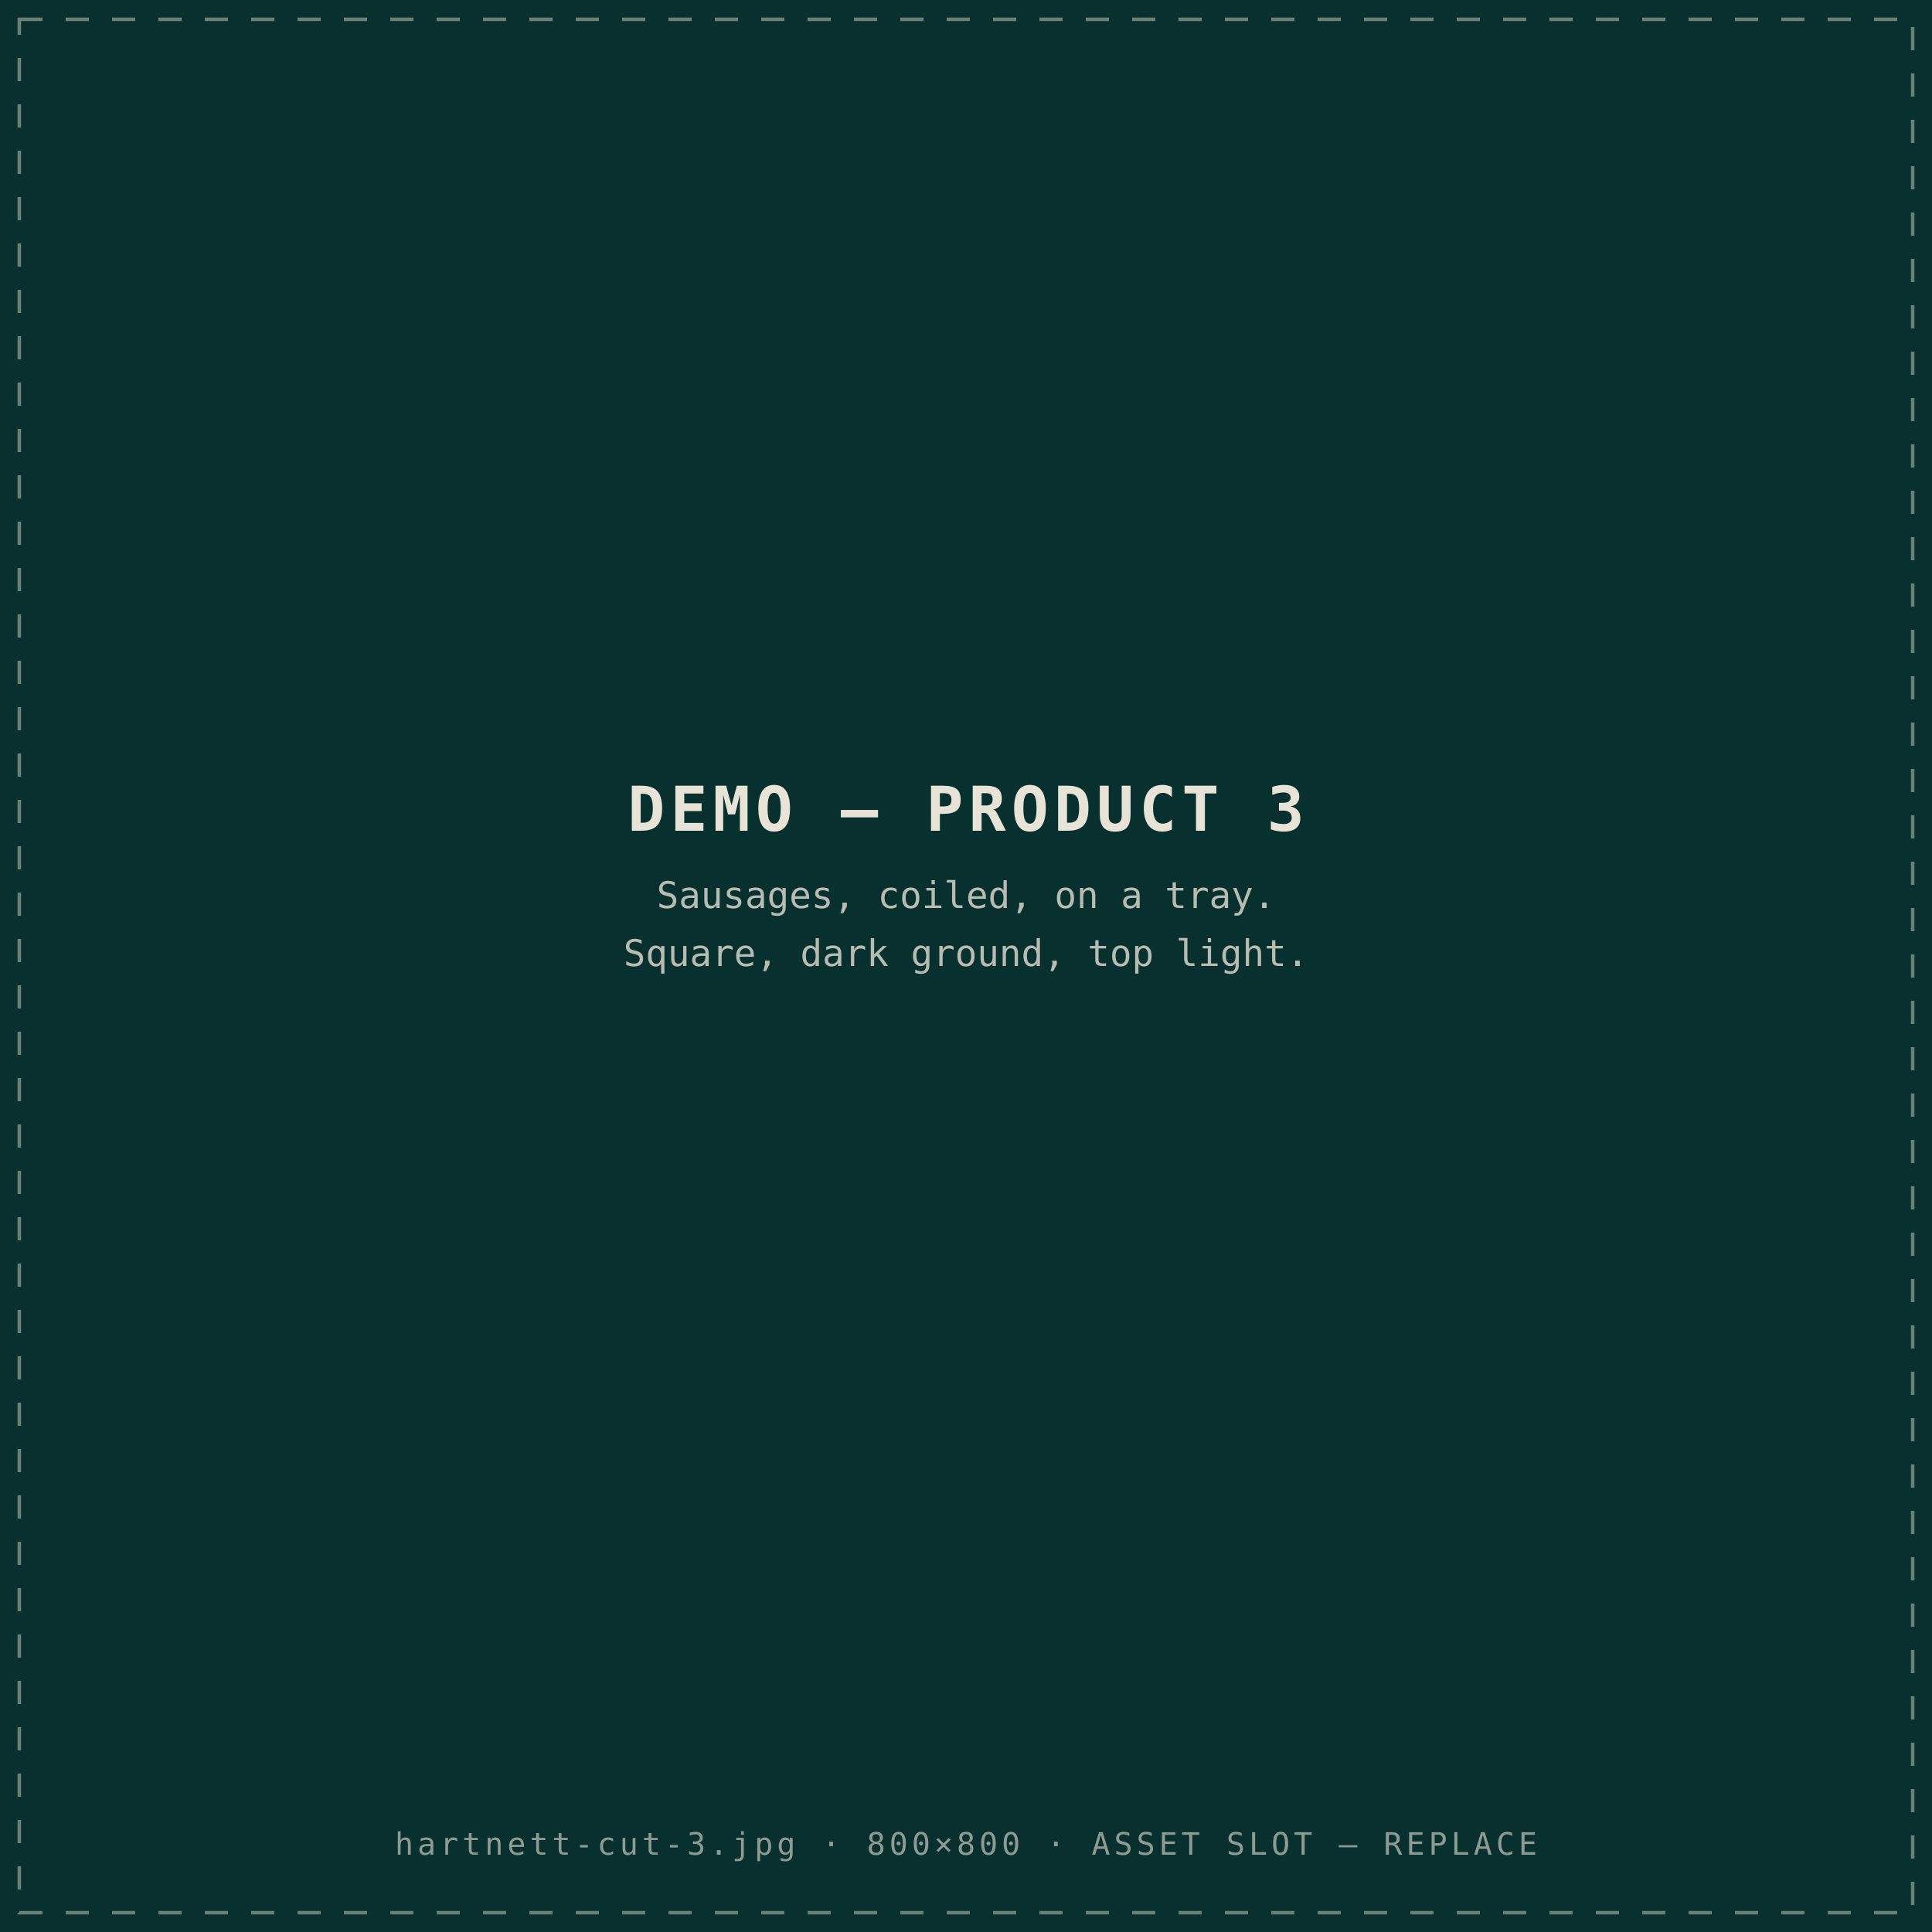
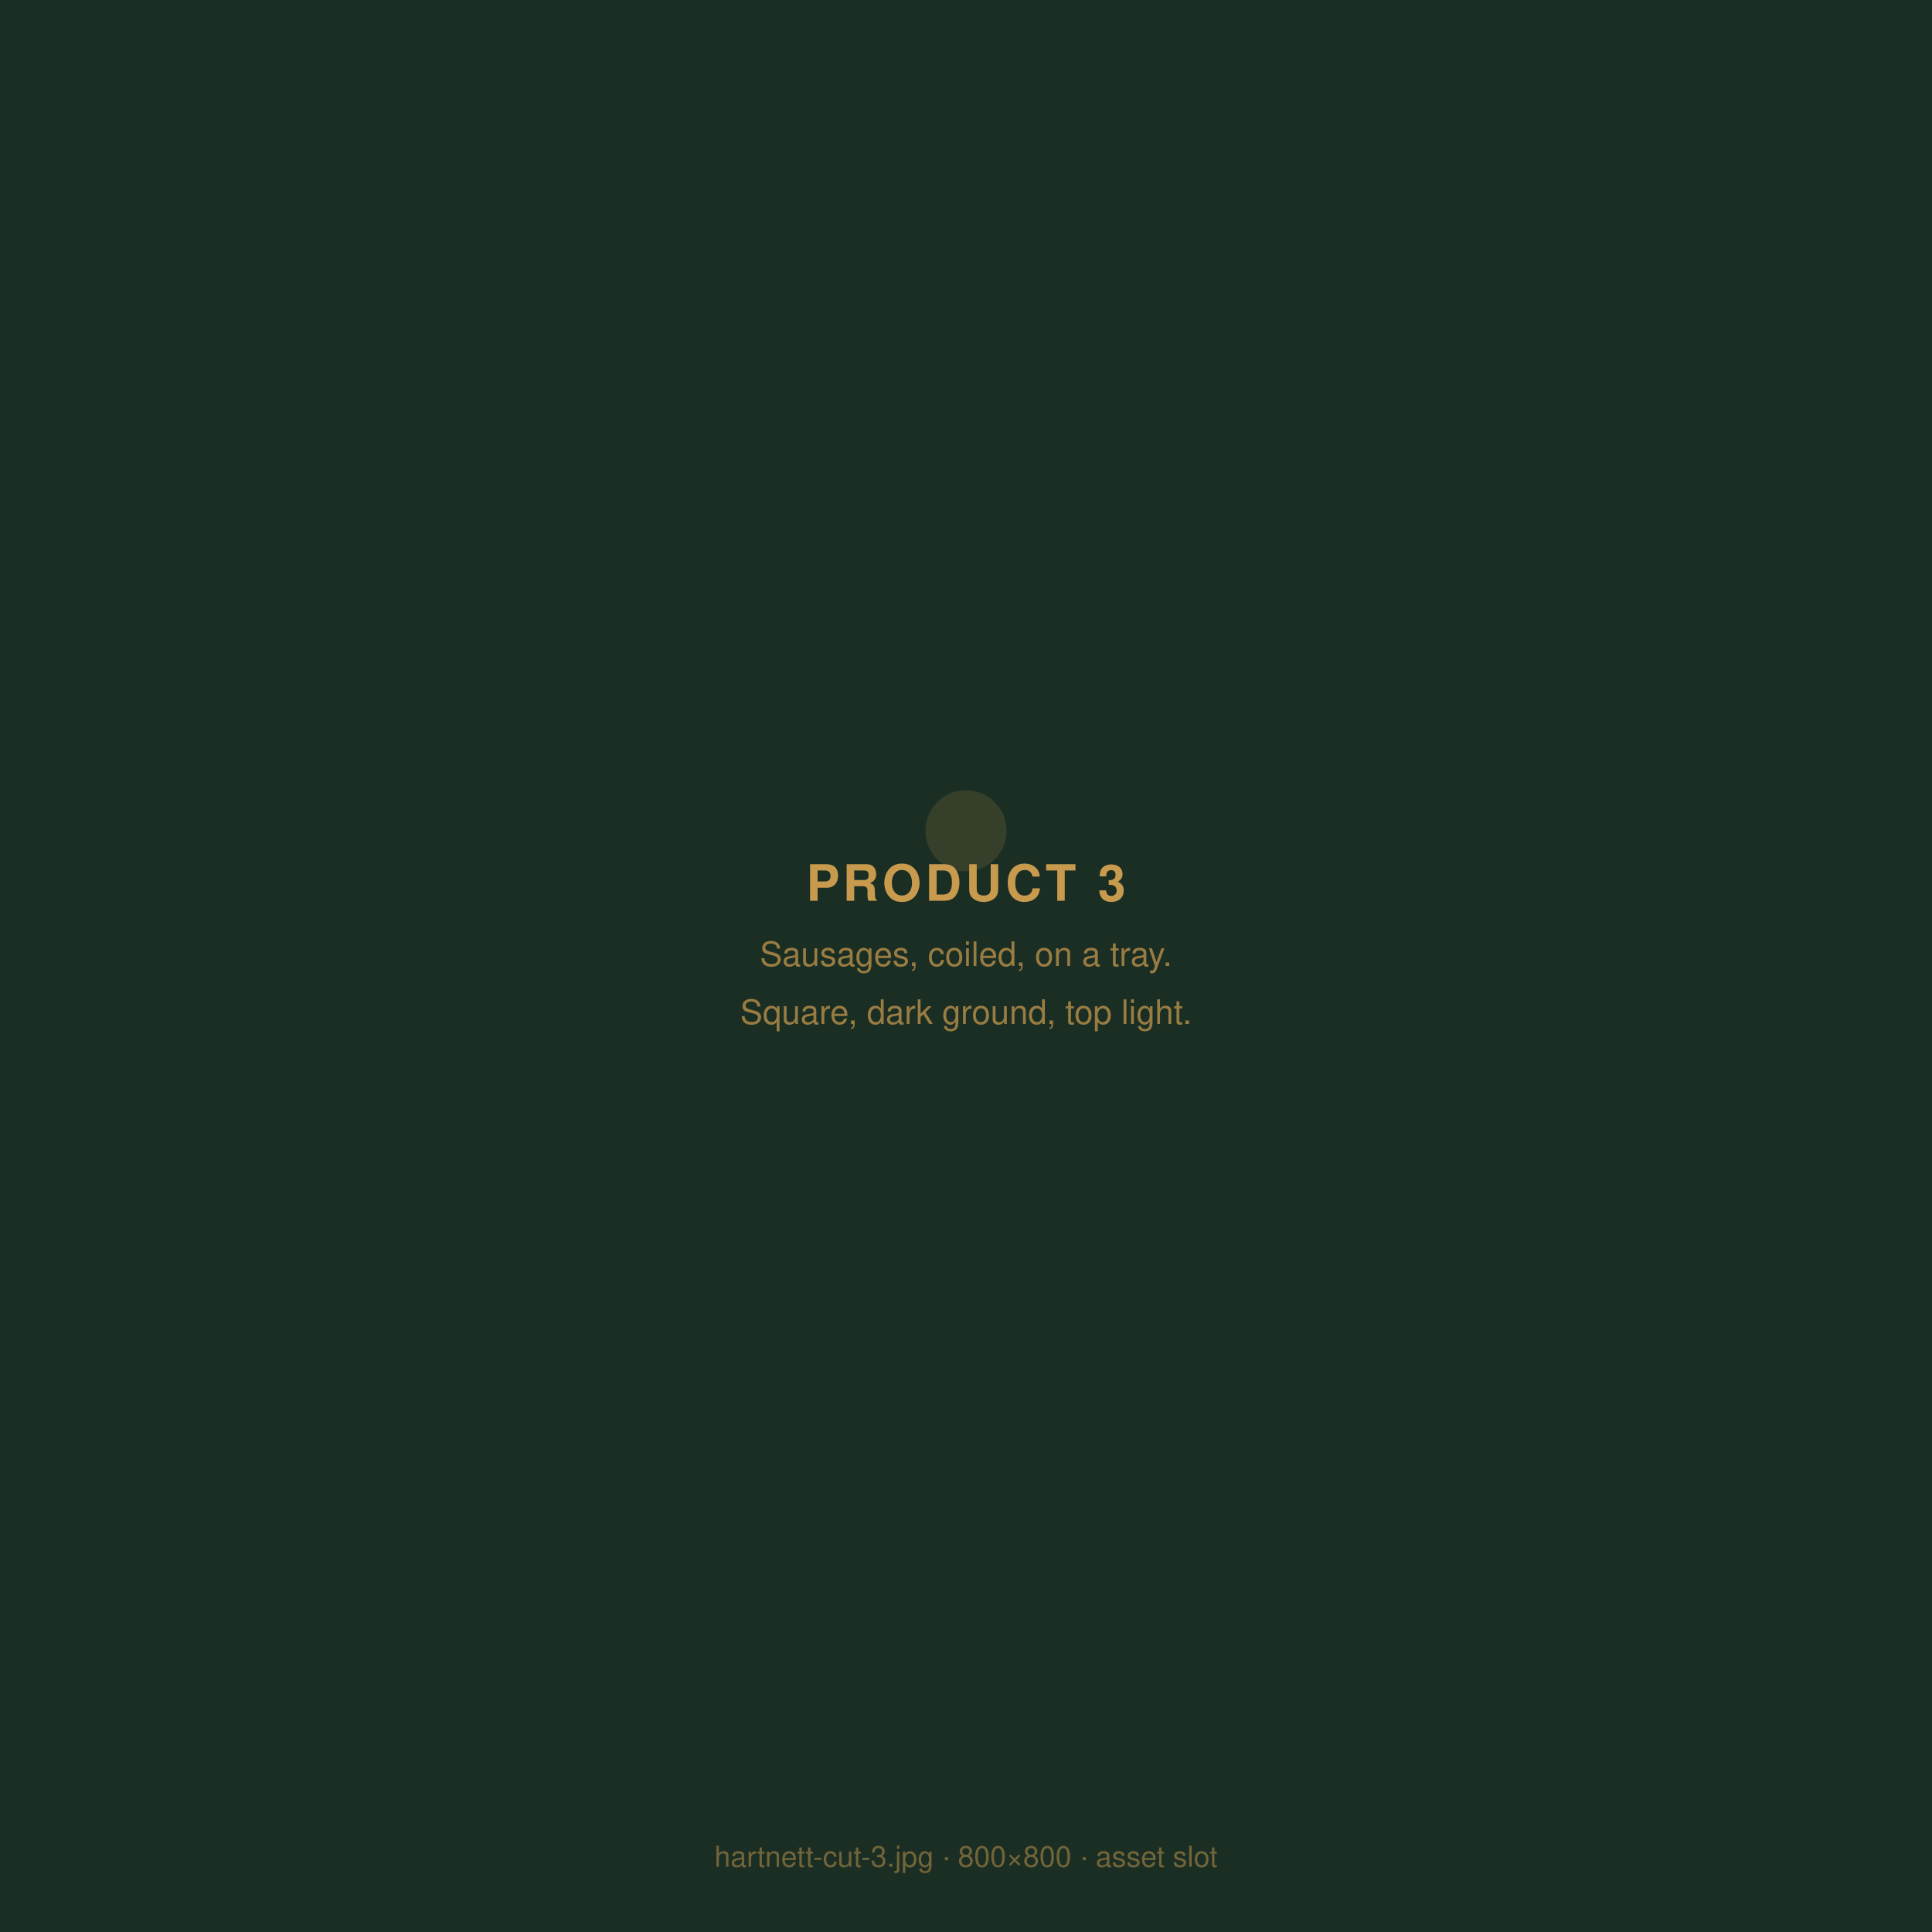
- <svg xmlns="http://www.w3.org/2000/svg" viewBox="0 0 800 800" width="800" height="800" role="img" aria-label="DEMO — PRODUCT 3 placeholder">
-   <rect width="800" height="800" fill="#08302E" />
-   <rect x="8" y="8" width="784" height="784" fill="none" stroke="#E7E3D6" stroke-width="1.44" stroke-dasharray="9.6 9.6" opacity="0.45" />
-   <g font-family="ui-monospace, 'IBM Plex Mono', Menlo, Consolas, monospace" fill="#E7E3D6" text-anchor="middle">
-     <text x="400" y="344" font-size="25.6" letter-spacing="2.24" font-weight="600">DEMO — PRODUCT 3</text>
-     <text x="400" y="376" font-size="15.2" opacity="0.78">Sausages, coiled, on a tray.</text>
-     <text x="400" y="400" font-size="15.2" opacity="0.78">Square, dark ground, top light.</text>
-     <text x="400" y="768" font-size="12.8" letter-spacing="1.60" opacity="0.6">hartnett-cut-3.jpg · 800×800 · ASSET SLOT — REPLACE</text>
+ <svg xmlns="http://www.w3.org/2000/svg" viewBox="0 0 800 800" width="800" height="800" role="img" aria-label="PRODUCT 3 placeholder">
+   <rect width="800" height="800" fill="#1B2E24" />
+   <g fill="#C89A4E" text-anchor="middle" font-family="ui-sans-serif, -apple-system, Segoe UI, Helvetica, Arial, sans-serif">
+     <circle cx="400" cy="344" r="16.8" fill="#C89A4E" opacity="0.16" />
+     <text x="400" y="373" font-size="20.8" font-weight="700" letter-spacing="1.60">PRODUCT 3</text>
+     <text x="400" y="400" font-size="14.0" opacity="0.72">Sausages, coiled, on a tray.</text>
+     <text x="400" y="424" font-size="14.0" opacity="0.72">Square, dark ground, top light.</text>
+     <text x="400" y="773" font-size="12.0" opacity="0.5">hartnett-cut-3.jpg · 800×800 · asset slot</text>
  </g>
</svg>
